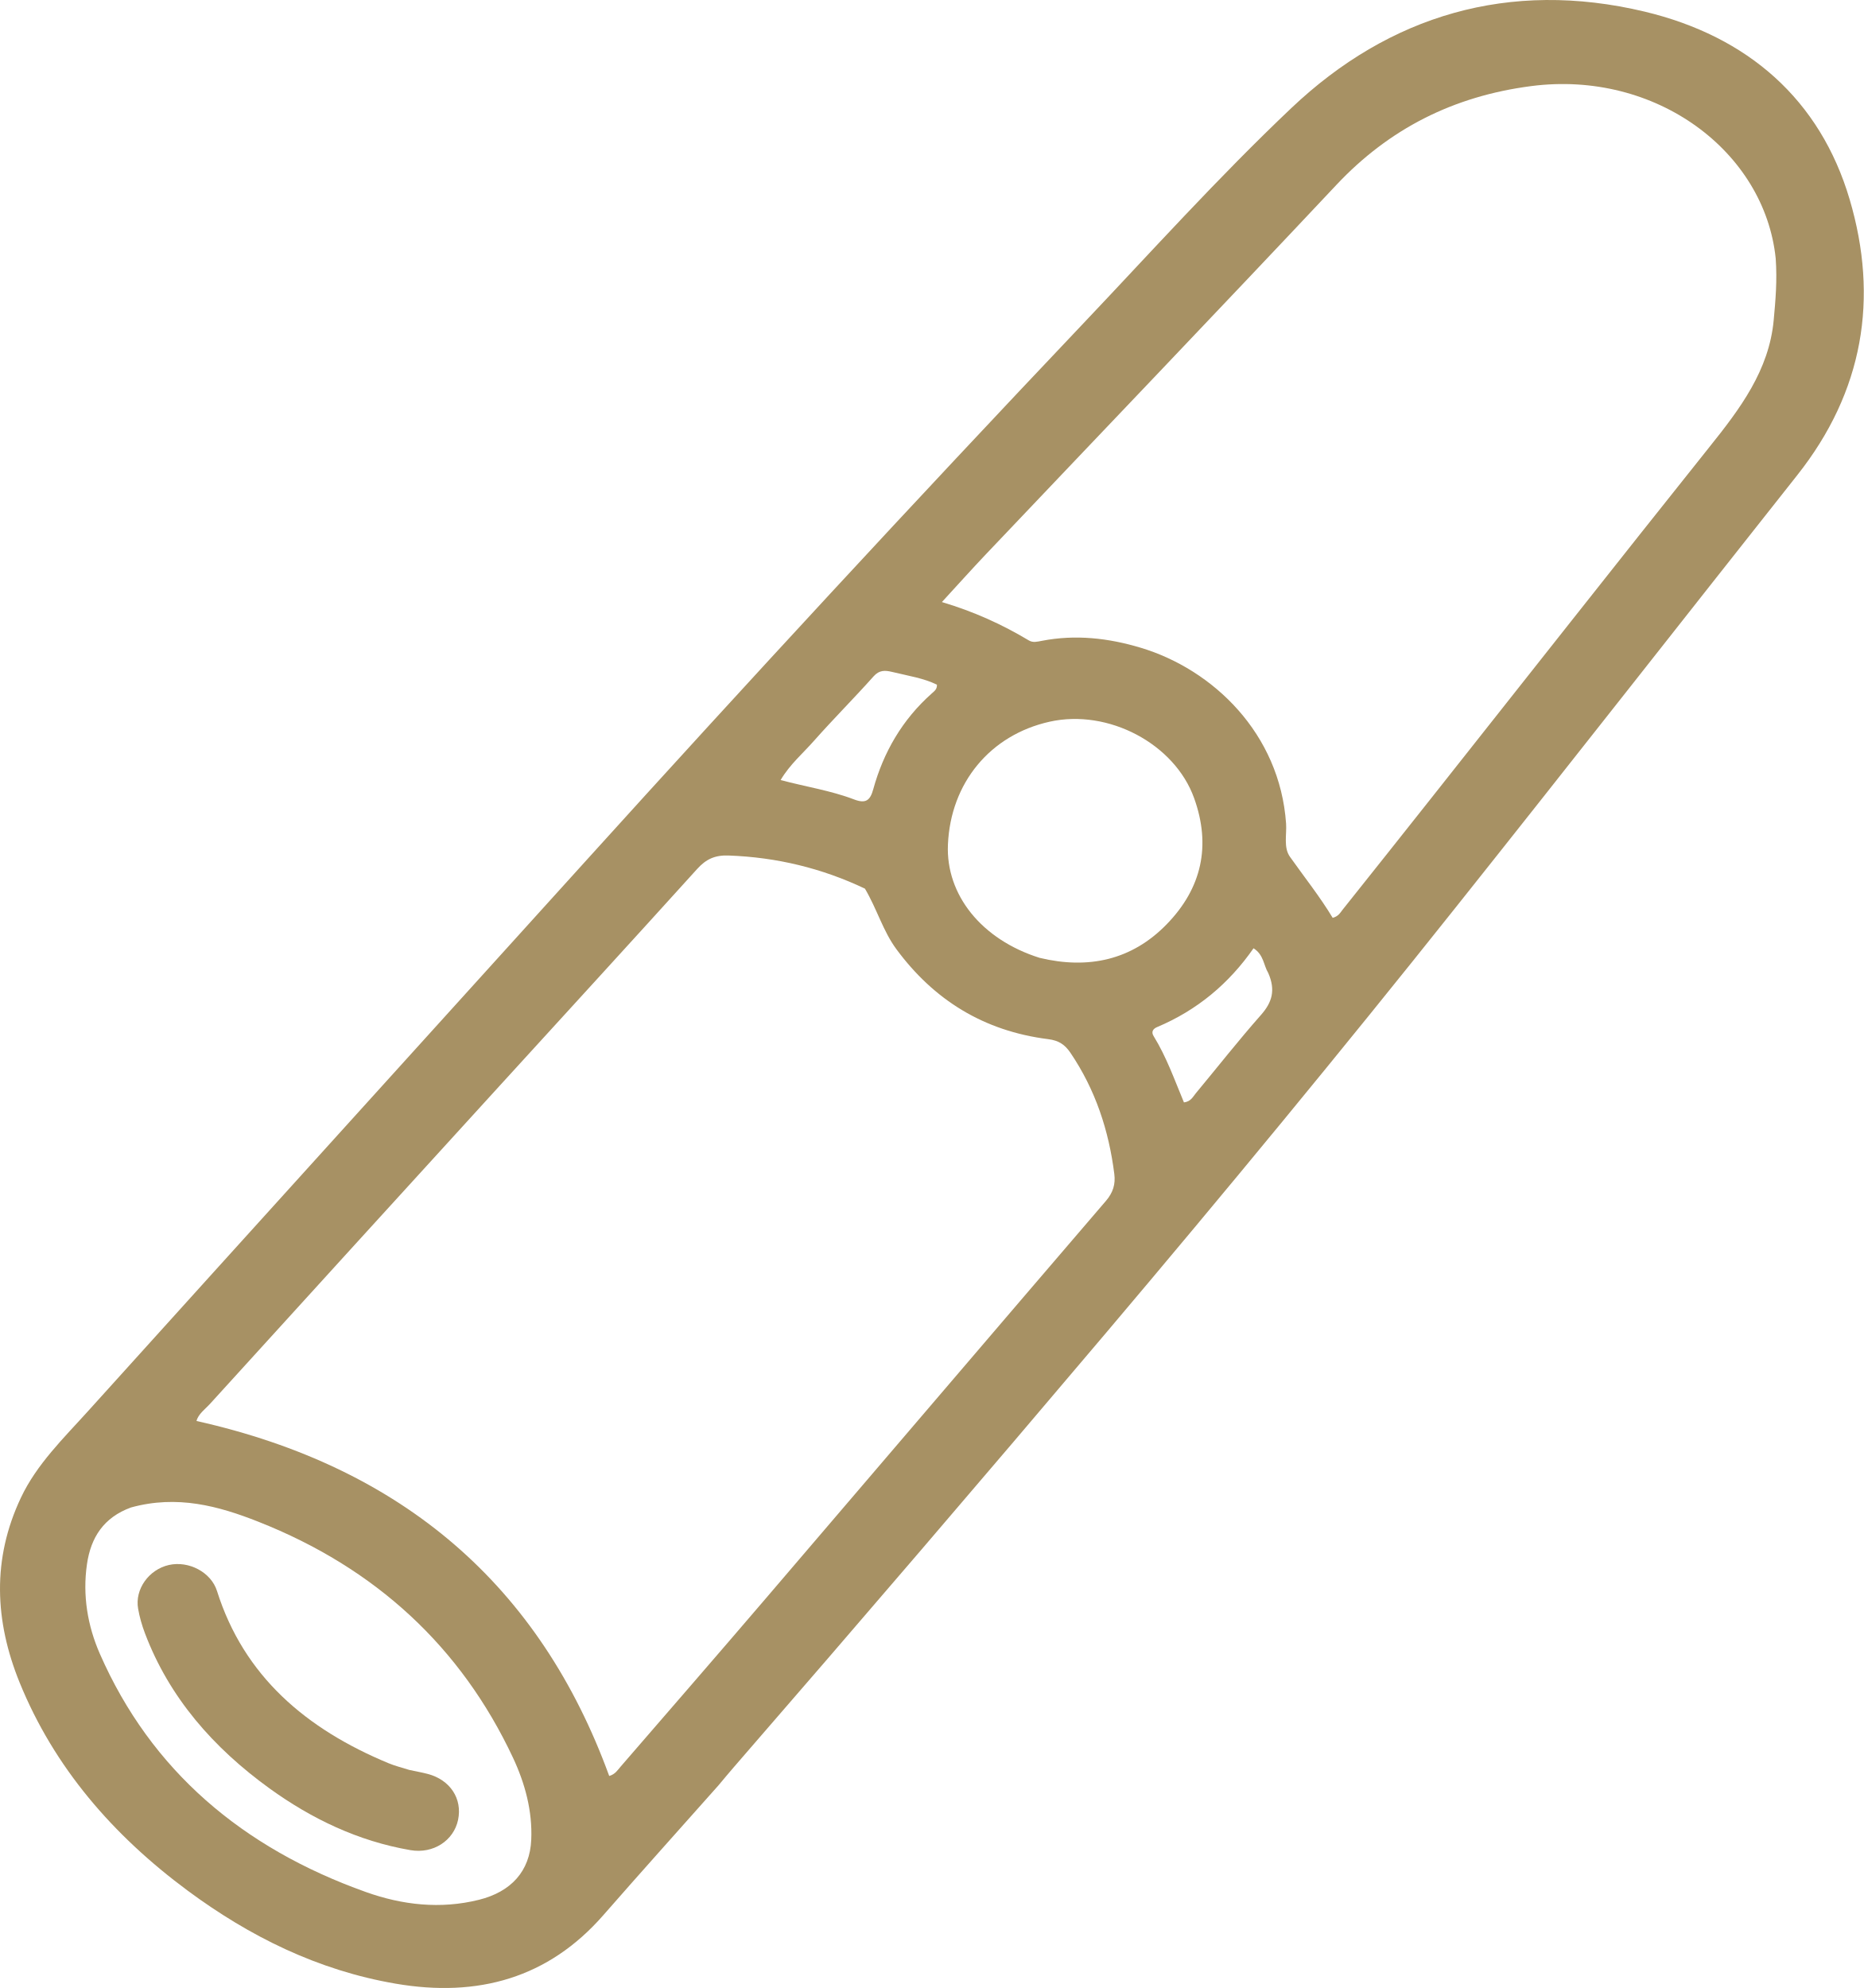
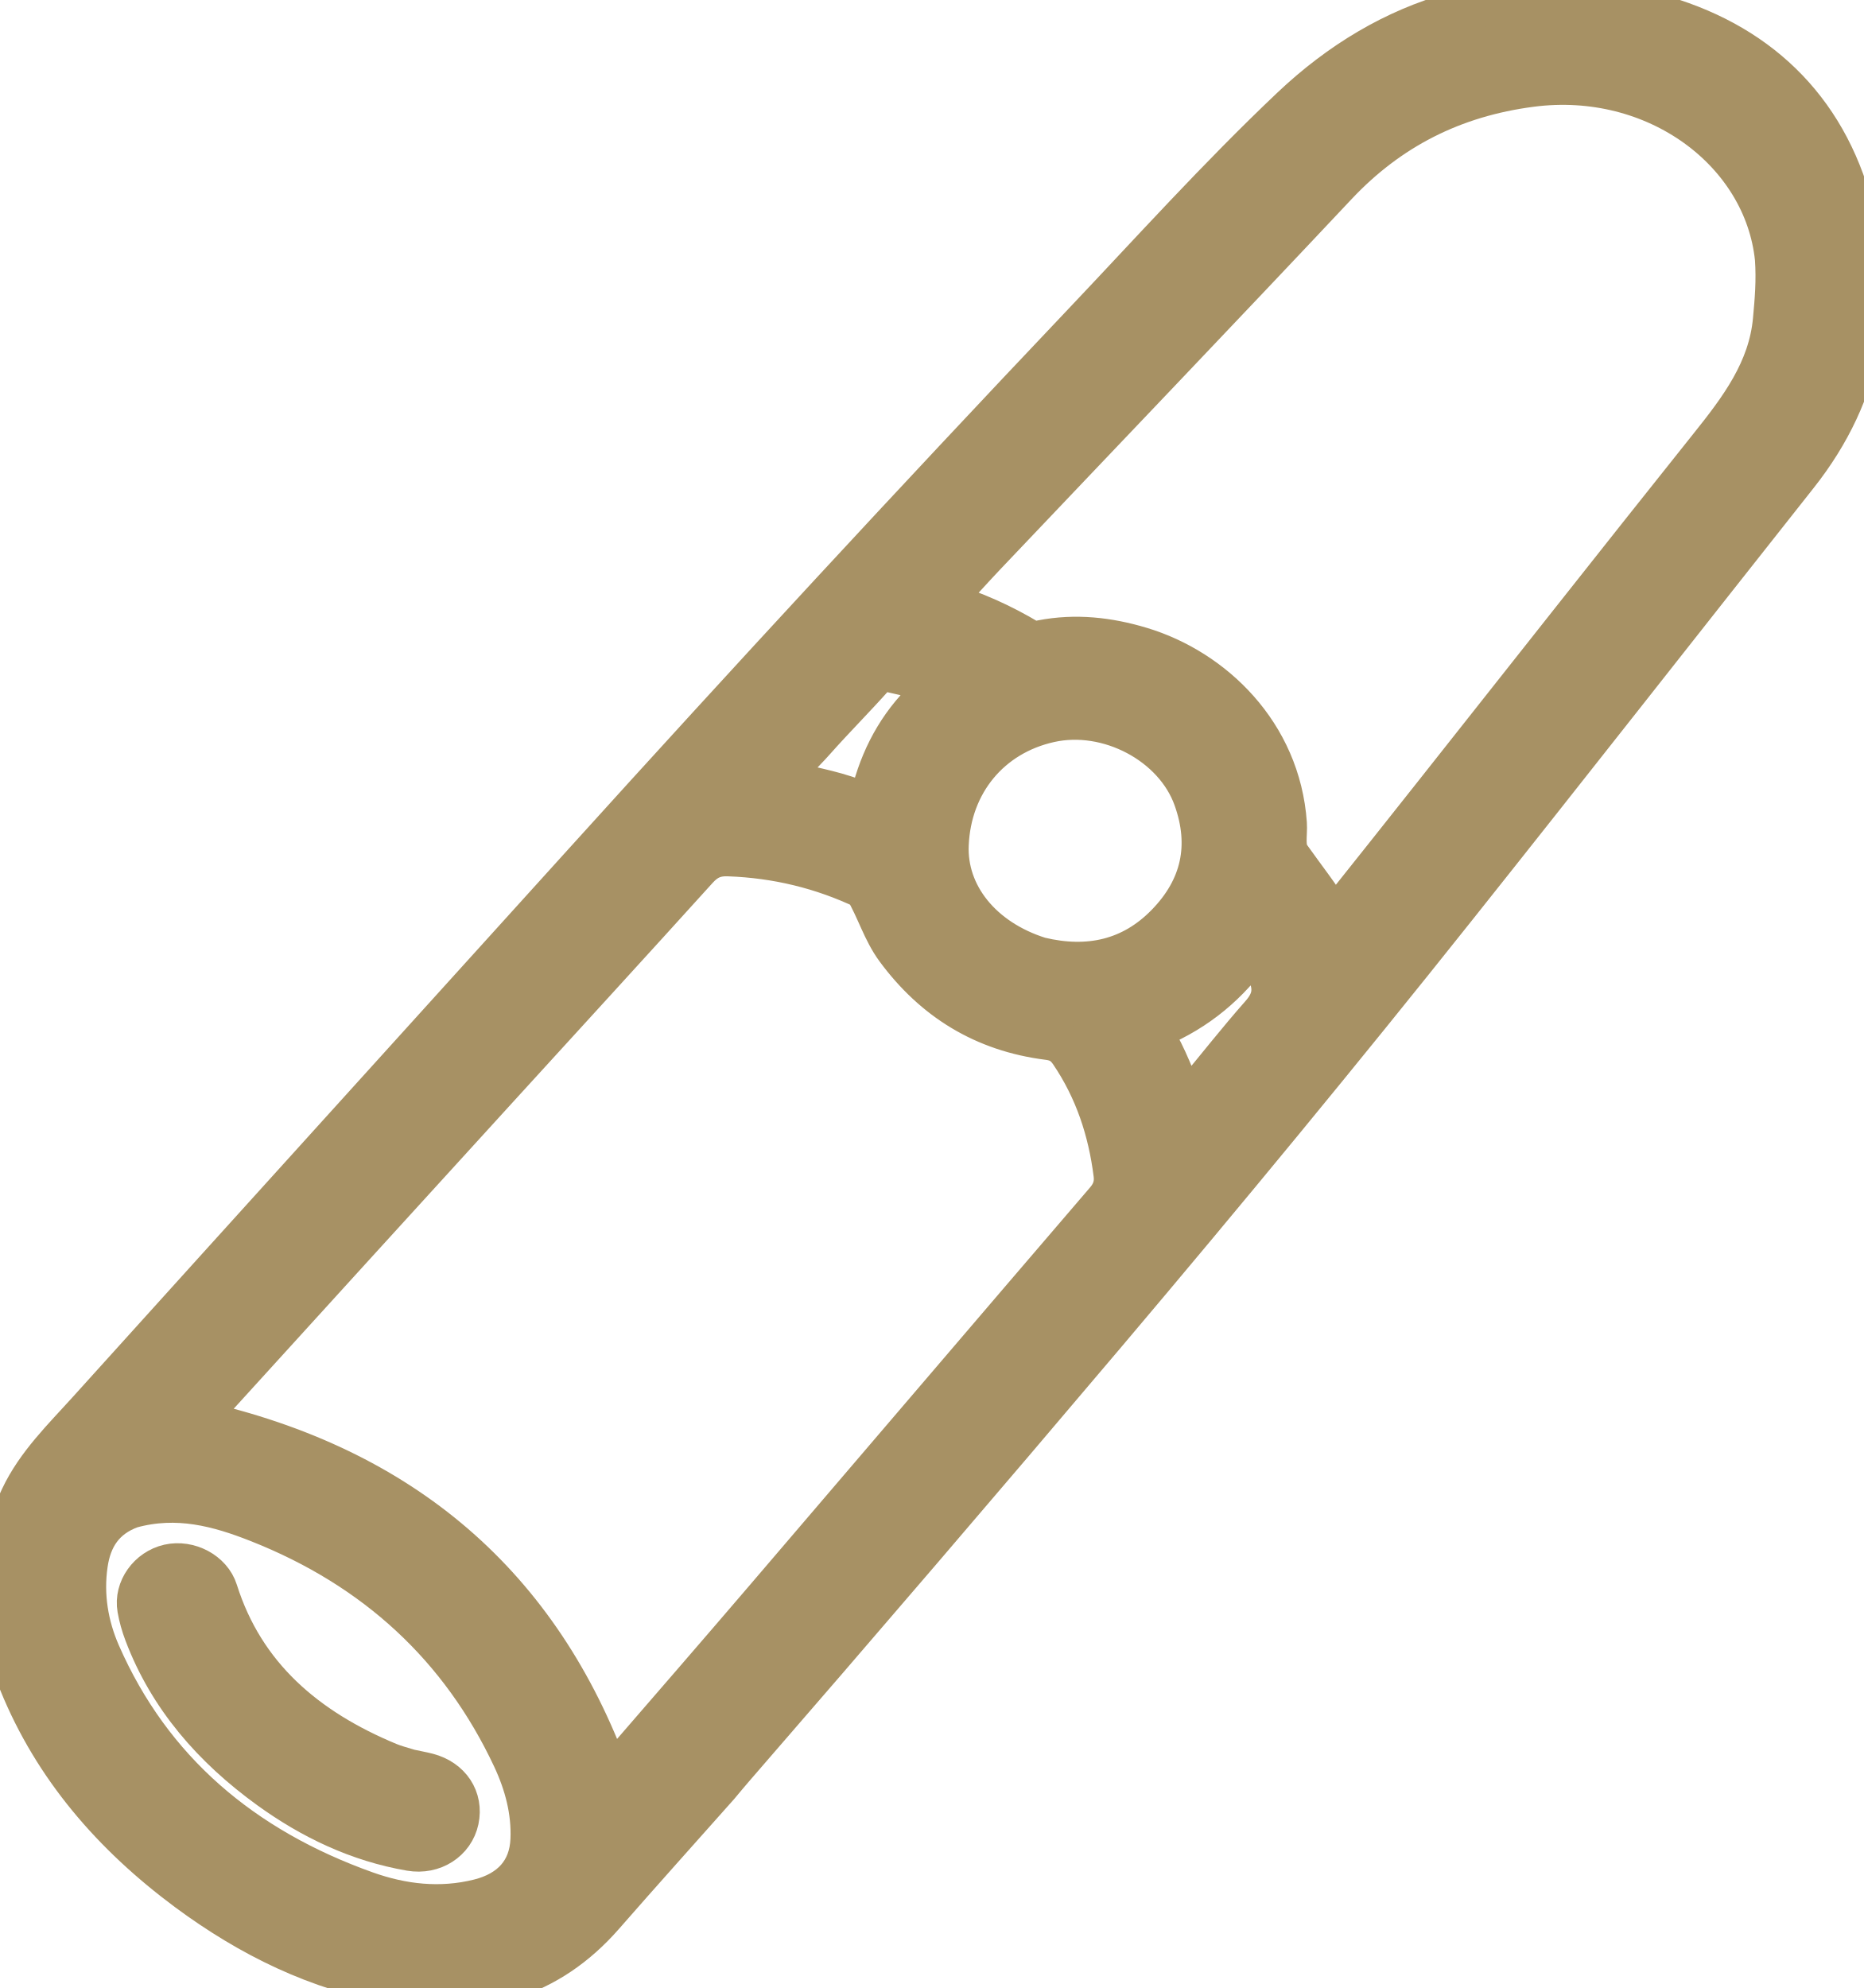
<svg xmlns="http://www.w3.org/2000/svg" width="30" height="32" viewBox="0 0 30 32" fill="none">
-   <path d="M11.563 28.74C10.938 29.444 10.319 30.132 9.711 30.828C8.827 31.839 7.695 32.158 6.367 31.93C5.113 31.715 4.016 31.169 3.021 30.433C1.817 29.541 0.871 28.449 0.315 27.081C-0.086 26.093 -0.131 25.096 0.337 24.107C0.592 23.567 1.025 23.149 1.421 22.71C4.083 19.761 6.751 16.818 9.416 13.872C12.045 10.966 14.705 8.087 17.405 5.24C18.521 4.064 19.606 2.857 20.785 1.74C22.361 0.246 24.293 -0.333 26.472 0.187C28.138 0.585 29.298 1.607 29.772 3.209C30.243 4.802 29.995 6.301 28.93 7.647C27.093 9.968 25.269 12.298 23.425 14.614C21.591 16.919 19.716 19.193 17.811 21.445C15.827 23.79 13.827 26.123 11.812 28.445C11.731 28.538 11.653 28.633 11.563 28.74ZM13.922 14.304C13.232 13.976 12.503 13.799 11.73 13.771C11.507 13.762 11.364 13.83 11.222 13.987C10.162 15.159 9.093 16.325 8.028 17.493C6.48 19.191 4.932 20.889 3.387 22.59C3.304 22.682 3.191 22.76 3.163 22.873C6.494 23.618 8.692 25.531 9.806 28.587C9.903 28.56 9.943 28.49 9.992 28.434C10.768 27.537 11.546 26.641 12.317 25.74C14.145 23.605 15.968 21.466 17.799 19.333C17.917 19.196 17.957 19.06 17.936 18.897C17.848 18.198 17.633 17.541 17.229 16.945C17.14 16.814 17.041 16.748 16.873 16.727C15.832 16.596 15.03 16.094 14.428 15.278C14.211 14.983 14.119 14.638 13.922 14.304ZM28.582 4.161C28.404 2.436 26.652 1.125 24.645 1.386C23.39 1.549 22.358 2.075 21.511 2.976C19.64 4.966 17.75 6.94 15.869 8.922C15.637 9.167 15.412 9.418 15.161 9.691C15.678 9.845 16.132 10.052 16.561 10.309C16.628 10.349 16.7 10.328 16.77 10.315C17.312 10.21 17.841 10.27 18.363 10.427C19.526 10.777 20.6 11.807 20.701 13.257C20.713 13.435 20.657 13.641 20.763 13.791C20.995 14.119 21.247 14.435 21.451 14.774C21.546 14.749 21.573 14.69 21.611 14.643C22.09 14.042 22.568 13.441 23.045 12.838C24.534 10.958 26.016 9.073 27.513 7.198C28.008 6.58 28.476 5.961 28.55 5.15C28.579 4.834 28.607 4.52 28.582 4.161ZM2.109 24.265C1.669 24.425 1.462 24.748 1.4 25.177C1.327 25.678 1.409 26.168 1.607 26.62C2.432 28.502 3.905 29.748 5.889 30.455C6.475 30.664 7.088 30.735 7.71 30.58C8.227 30.451 8.53 30.119 8.551 29.613C8.571 29.152 8.452 28.71 8.258 28.295C7.421 26.511 6.049 25.241 4.157 24.494C3.517 24.241 2.853 24.06 2.109 24.265ZM16.734 15.418C17.52 15.607 18.217 15.453 18.775 14.882C19.347 14.297 19.495 13.611 19.221 12.848C18.908 11.973 17.84 11.406 16.895 11.617C15.938 11.83 15.3 12.602 15.258 13.596C15.223 14.402 15.798 15.124 16.734 15.418ZM14.357 10.815C14.246 10.789 14.155 10.783 14.063 10.885C13.751 11.235 13.418 11.568 13.107 11.919C12.928 12.123 12.714 12.303 12.565 12.556C12.973 12.665 13.373 12.725 13.747 12.868C13.934 12.939 14.006 12.887 14.056 12.704C14.22 12.11 14.521 11.586 14.997 11.163C15.036 11.127 15.085 11.097 15.081 11.021C14.868 10.916 14.625 10.88 14.357 10.815ZM20.414 15.662C20.338 15.538 20.343 15.369 20.177 15.264C19.782 15.831 19.273 16.259 18.626 16.532C18.561 16.559 18.525 16.608 18.569 16.678C18.777 17.015 18.907 17.387 19.057 17.745C19.169 17.731 19.201 17.654 19.248 17.598C19.597 17.178 19.934 16.748 20.296 16.338C20.474 16.137 20.536 15.941 20.414 15.662Z" fill="#A79164" />
-   <path d="M6.589 28.49C6.699 28.514 6.792 28.53 6.884 28.554C7.246 28.649 7.445 28.953 7.373 29.295C7.302 29.628 6.974 29.844 6.607 29.781C5.763 29.636 5.015 29.276 4.339 28.788C3.432 28.132 2.723 27.323 2.332 26.287C2.284 26.16 2.246 26.027 2.223 25.894C2.168 25.581 2.396 25.264 2.718 25.191C3.038 25.119 3.398 25.307 3.493 25.61C3.925 26.979 4.925 27.831 6.257 28.383C6.359 28.425 6.467 28.452 6.589 28.49Z" fill="#A79164" />
+   <path d="M11.563 28.74C10.938 29.444 10.319 30.132 9.711 30.828C8.827 31.839 7.695 32.158 6.367 31.93C5.113 31.715 4.016 31.169 3.021 30.433C1.817 29.541 0.871 28.449 0.315 27.081C-0.086 26.093 -0.131 25.096 0.337 24.107C0.592 23.567 1.025 23.149 1.421 22.71C4.083 19.761 6.751 16.818 9.416 13.872C12.045 10.966 14.705 8.087 17.405 5.24C18.521 4.064 19.606 2.857 20.785 1.74C22.361 0.246 24.293 -0.333 26.472 0.187C28.138 0.585 29.298 1.607 29.772 3.209C30.243 4.802 29.995 6.301 28.93 7.647C27.093 9.968 25.269 12.298 23.425 14.614C21.591 16.919 19.716 19.193 17.811 21.445C15.827 23.79 13.827 26.123 11.812 28.445C11.731 28.538 11.653 28.633 11.563 28.74ZM13.922 14.304C13.232 13.976 12.503 13.799 11.73 13.771C11.507 13.762 11.364 13.83 11.222 13.987C10.162 15.159 9.093 16.325 8.028 17.493C6.48 19.191 4.932 20.889 3.387 22.59C3.304 22.682 3.191 22.76 3.163 22.873C6.494 23.618 8.692 25.531 9.806 28.587C9.903 28.56 9.943 28.49 9.992 28.434C10.768 27.537 11.546 26.641 12.317 25.74C14.145 23.605 15.968 21.466 17.799 19.333C17.917 19.196 17.957 19.06 17.936 18.897C17.848 18.198 17.633 17.541 17.229 16.945C17.14 16.814 17.041 16.748 16.873 16.727C15.832 16.596 15.03 16.094 14.428 15.278C14.211 14.983 14.119 14.638 13.922 14.304ZM28.582 4.161C28.404 2.436 26.652 1.125 24.645 1.386C23.39 1.549 22.358 2.075 21.511 2.976C19.64 4.966 17.75 6.94 15.869 8.922C15.637 9.167 15.412 9.418 15.161 9.691C15.678 9.845 16.132 10.052 16.561 10.309C16.628 10.349 16.7 10.328 16.77 10.315C17.312 10.21 17.841 10.27 18.363 10.427C19.526 10.777 20.6 11.807 20.701 13.257C20.713 13.435 20.657 13.641 20.763 13.791C20.995 14.119 21.247 14.435 21.451 14.774C21.546 14.749 21.573 14.69 21.611 14.643C22.09 14.042 22.568 13.441 23.045 12.838C24.534 10.958 26.016 9.073 27.513 7.198C28.008 6.58 28.476 5.961 28.55 5.15C28.579 4.834 28.607 4.52 28.582 4.161ZM2.109 24.265C1.669 24.425 1.462 24.748 1.4 25.177C1.327 25.678 1.409 26.168 1.607 26.62C2.432 28.502 3.905 29.748 5.889 30.455C6.475 30.664 7.088 30.735 7.71 30.58C8.227 30.451 8.53 30.119 8.551 29.613C8.571 29.152 8.452 28.71 8.258 28.295C7.421 26.511 6.049 25.241 4.157 24.494C3.517 24.241 2.853 24.06 2.109 24.265ZM16.734 15.418C17.52 15.607 18.217 15.453 18.775 14.882C19.347 14.297 19.495 13.611 19.221 12.848C18.908 11.973 17.84 11.406 16.895 11.617C15.938 11.83 15.3 12.602 15.258 13.596C15.223 14.402 15.798 15.124 16.734 15.418ZM14.357 10.815C14.246 10.789 14.155 10.783 14.063 10.885C13.751 11.235 13.418 11.568 13.107 11.919C12.928 12.123 12.714 12.303 12.565 12.556C12.973 12.665 13.373 12.725 13.747 12.868C13.934 12.939 14.006 12.887 14.056 12.704C14.22 12.11 14.521 11.586 14.997 11.163C15.036 11.127 15.085 11.097 15.081 11.021C14.868 10.916 14.625 10.88 14.357 10.815ZM20.414 15.662C20.338 15.538 20.343 15.369 20.177 15.264C19.782 15.831 19.273 16.259 18.626 16.532C18.561 16.559 18.525 16.608 18.569 16.678C18.777 17.015 18.907 17.387 19.057 17.745C19.169 17.731 19.201 17.654 19.248 17.598C19.597 17.178 19.934 16.748 20.296 16.338C20.474 16.137 20.536 15.941 20.414 15.662Z" fill="#A79164" stroke="#A79164" stroke-width="0.67" stroke-linejoin="round" />
+   <path d="M6.589 28.49C6.699 28.514 6.792 28.53 6.884 28.554C7.246 28.649 7.445 28.953 7.373 29.295C7.302 29.628 6.974 29.844 6.607 29.781C5.763 29.636 5.015 29.276 4.339 28.788C3.432 28.132 2.723 27.323 2.332 26.287C2.284 26.16 2.246 26.027 2.223 25.894C2.168 25.581 2.396 25.264 2.718 25.191C3.038 25.119 3.398 25.307 3.493 25.61C3.925 26.979 4.925 27.831 6.257 28.383C6.359 28.425 6.467 28.452 6.589 28.49Z" fill="#A79164" stroke="#A79164" stroke-width="0.67" stroke-linejoin="round" />
</svg>
